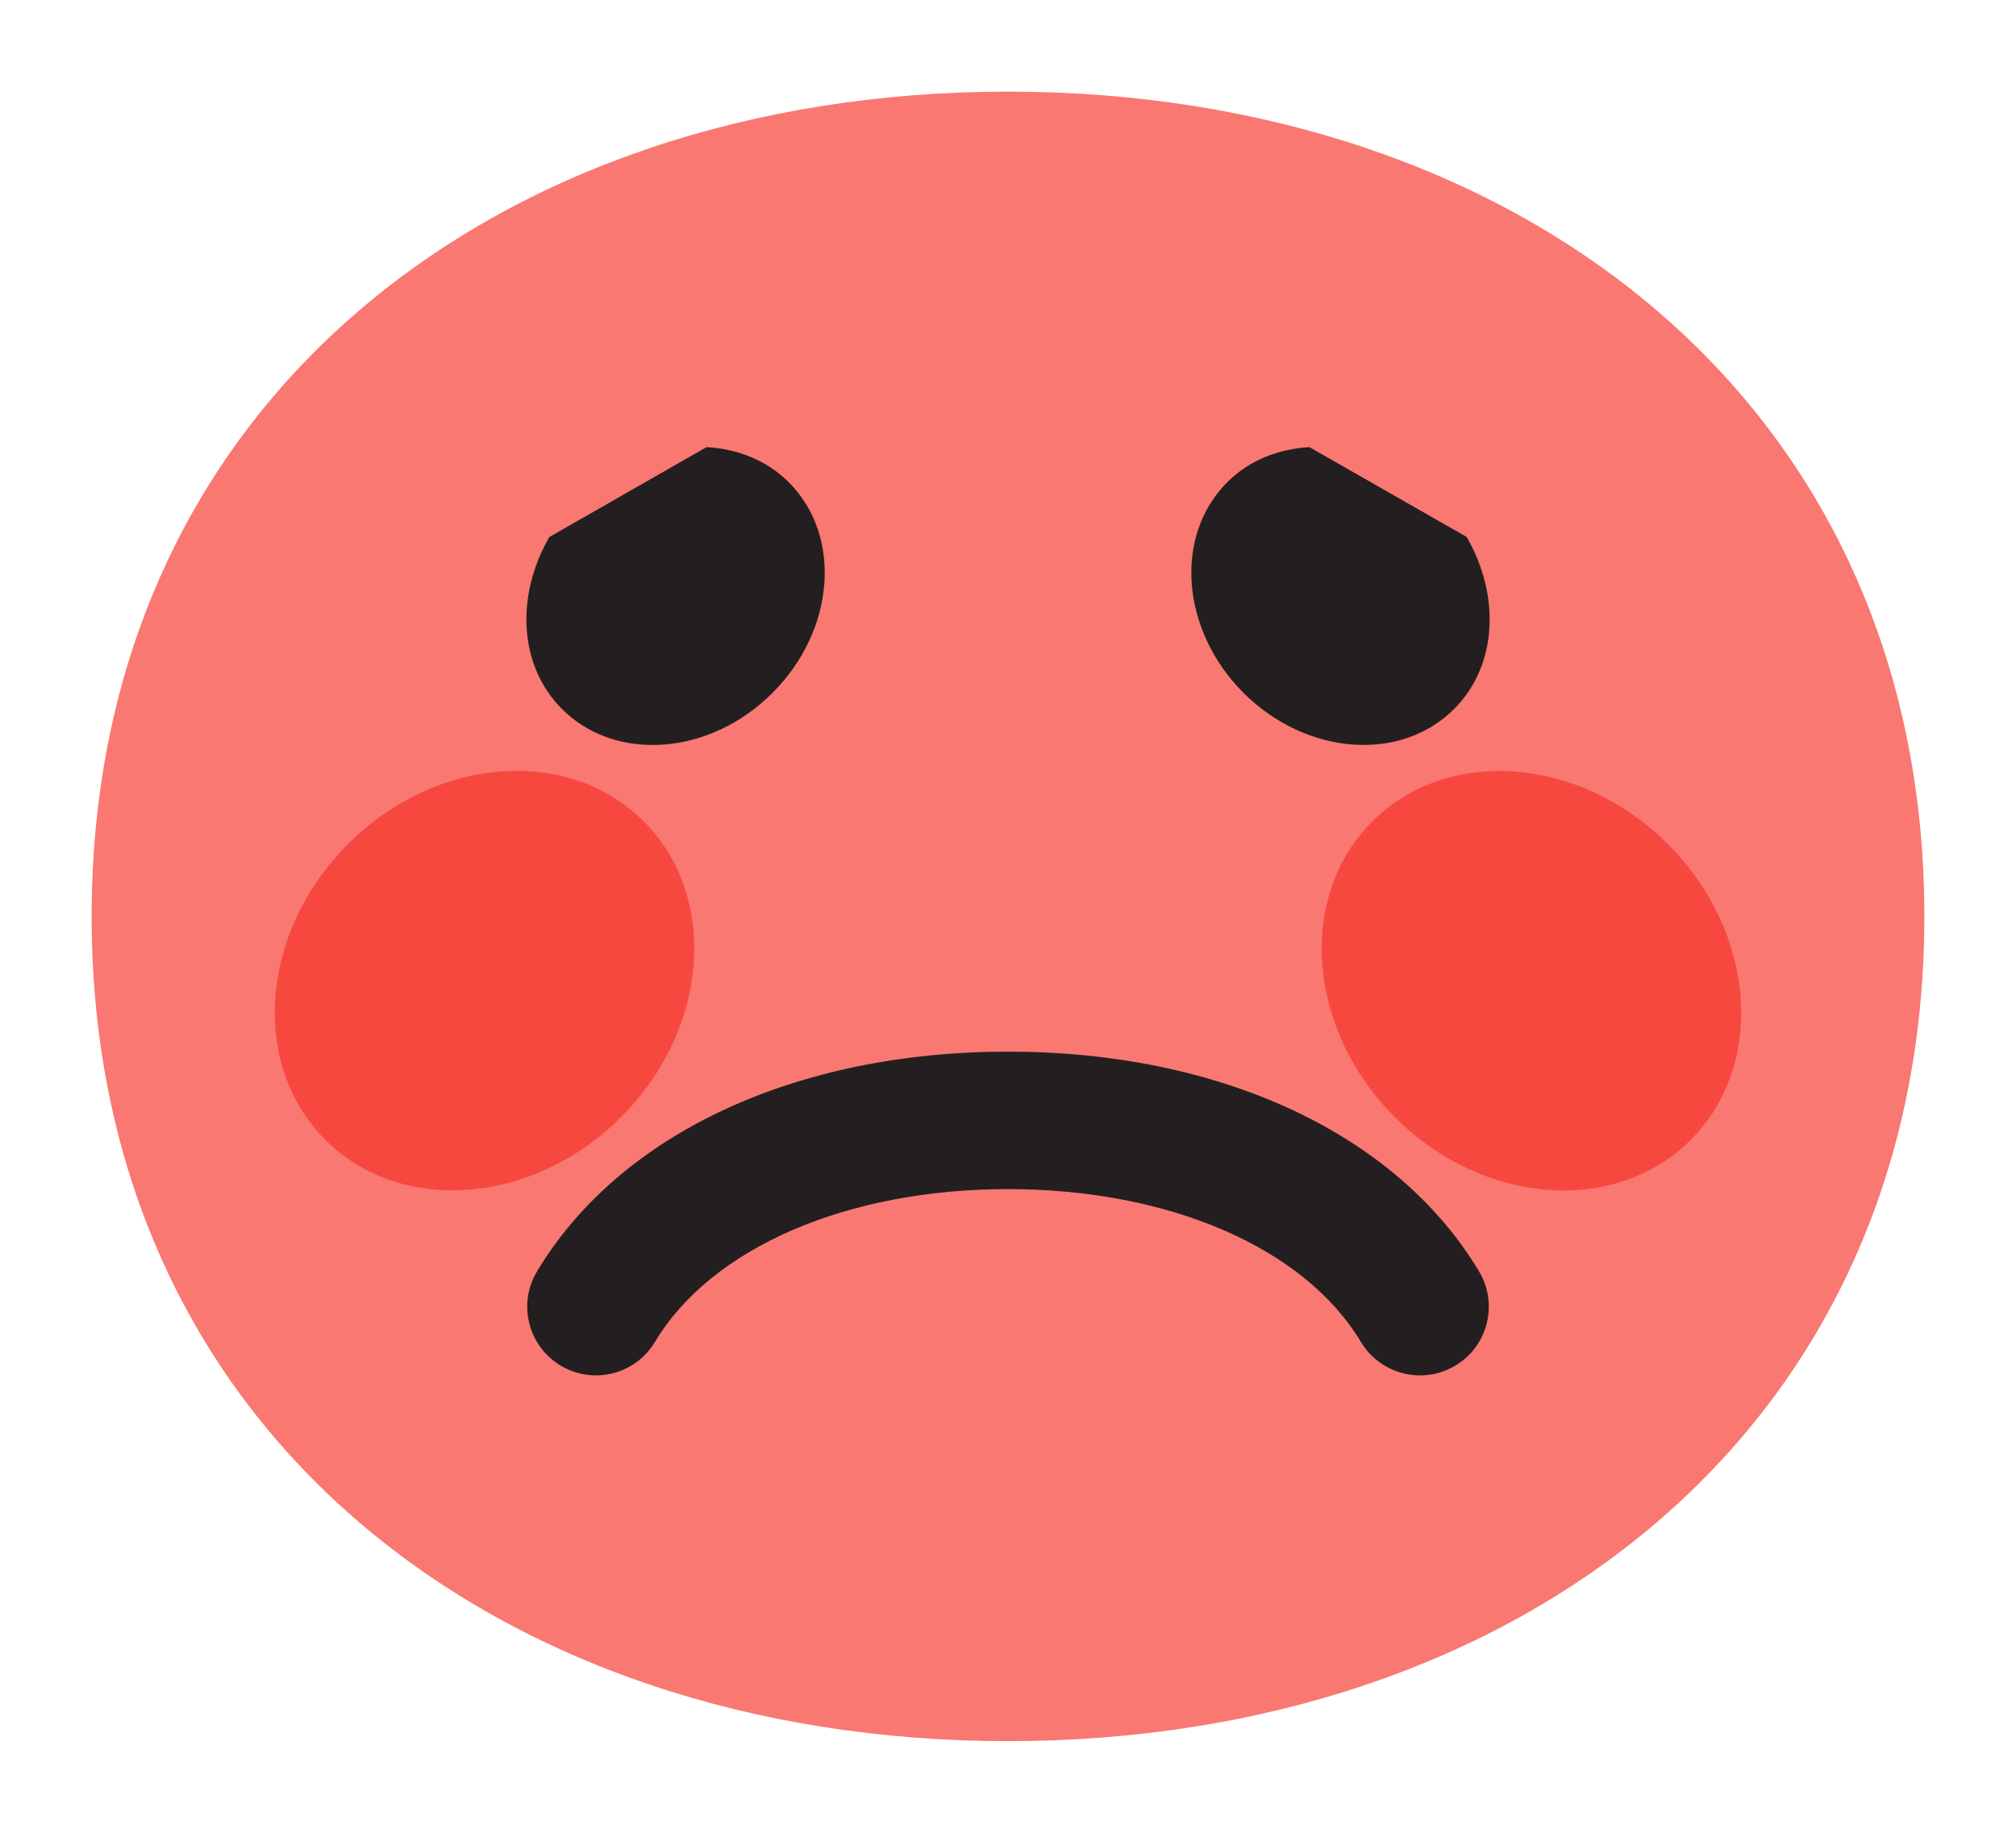
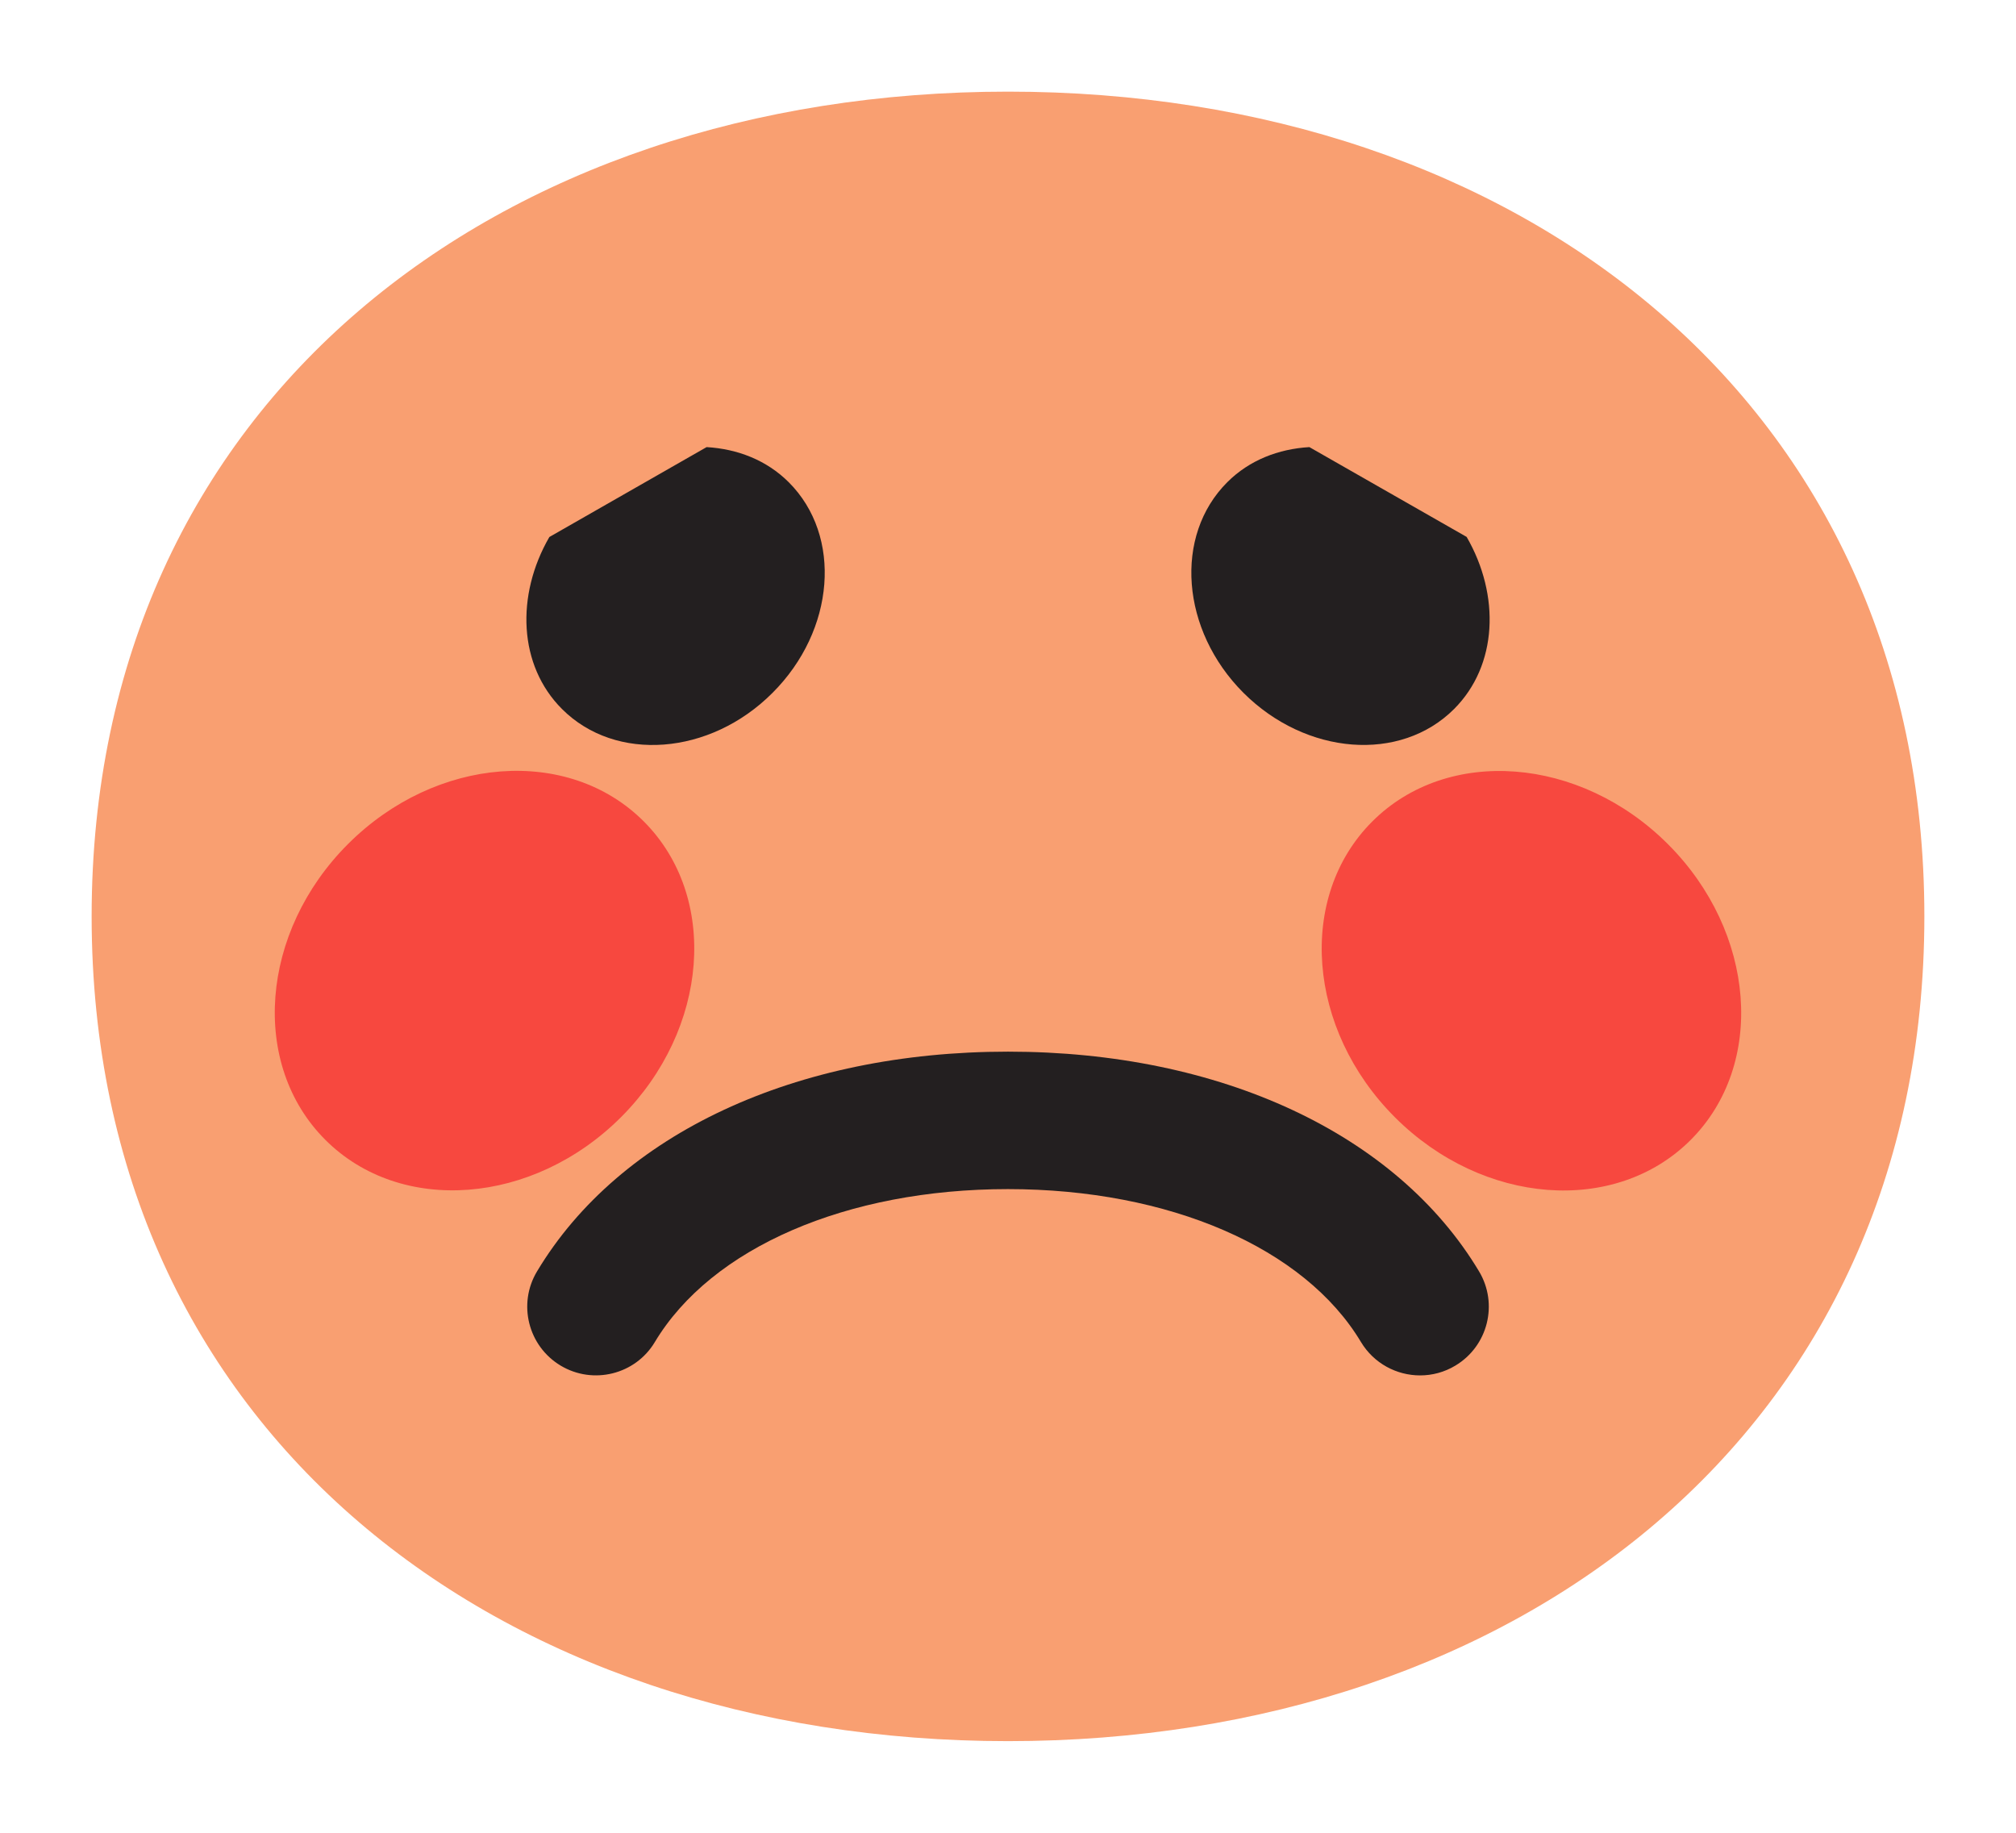
<svg xmlns="http://www.w3.org/2000/svg" version="1.1" x="0px" y="0px" width="22px" height="20px" viewBox="0 0 22 20" style="enable-background:new 0 0 22 20;" xml:space="preserve">
  <g id="blush">
-     <path style="fill:#F97871;" d="M11,1C5.444,1,1,4.375,1,10c0,5.625,4.444,9,10,9c5.555,0,10-3.375,10-9C21,4.375,16.555,1,11,1z" />
+     <path style="fill:#F99F71;" d="M11,1C5.444,1,1,4.375,1,10c0,5.625,4.444,9,10,9c5.555,0,10-3.375,10-9C21,4.375,16.555,1,11,1z" />
  </g>
  <g id="blushing">
    <ellipse transform="matrix(0.7071 0.7072 -0.7072 0.7071 12.4629 -8.6832)" style="fill:#F7483F;" cx="16.712" cy="10.701" rx="2.457" ry="2.107" />
    <ellipse transform="matrix(-0.7071 0.7072 -0.7072 -0.7071 16.5943 14.5276)" style="fill:#F7483F;" cx="5.288" cy="10.701" rx="2.457" ry="2.107" />
  </g>
  <g id="sad_eyes">
    <g>
      <path style="fill:#231F20;" d="M14.289,4.879c-0.337,0.02-0.655,0.142-0.896,0.383c-0.586,0.585-0.506,1.615,0.176,2.298    c0.684,0.683,1.713,0.763,2.299,0.177c0.476-0.476,0.505-1.241,0.137-1.878L14.289,4.879z" />
      <path style="fill:#231F20;" d="M7.711,4.879L5.995,5.86C5.627,6.497,5.657,7.262,6.133,7.737C6.718,8.323,7.749,8.244,8.43,7.561    c0.684-0.683,0.764-1.712,0.178-2.298C8.366,5.021,8.048,4.899,7.711,4.879z" />
    </g>
  </g>
  <g id="sad_mouth">
    <path style="fill:#231F20;" d="M15.497,15.009c-0.255,0-0.504-0.13-0.645-0.364c-0.616-1.029-2.093-1.669-3.853-1.669   c-1.759,0-3.236,0.64-3.853,1.669C6.934,15,6.472,15.114,6.118,14.902c-0.355-0.213-0.471-0.674-0.257-1.029   c0.9-1.501,2.821-2.397,5.139-2.397c2.318,0,4.24,0.896,5.14,2.397c0.213,0.355,0.098,0.816-0.258,1.029   C15.761,14.975,15.628,15.009,15.497,15.009z" />
  </g>
</svg>
